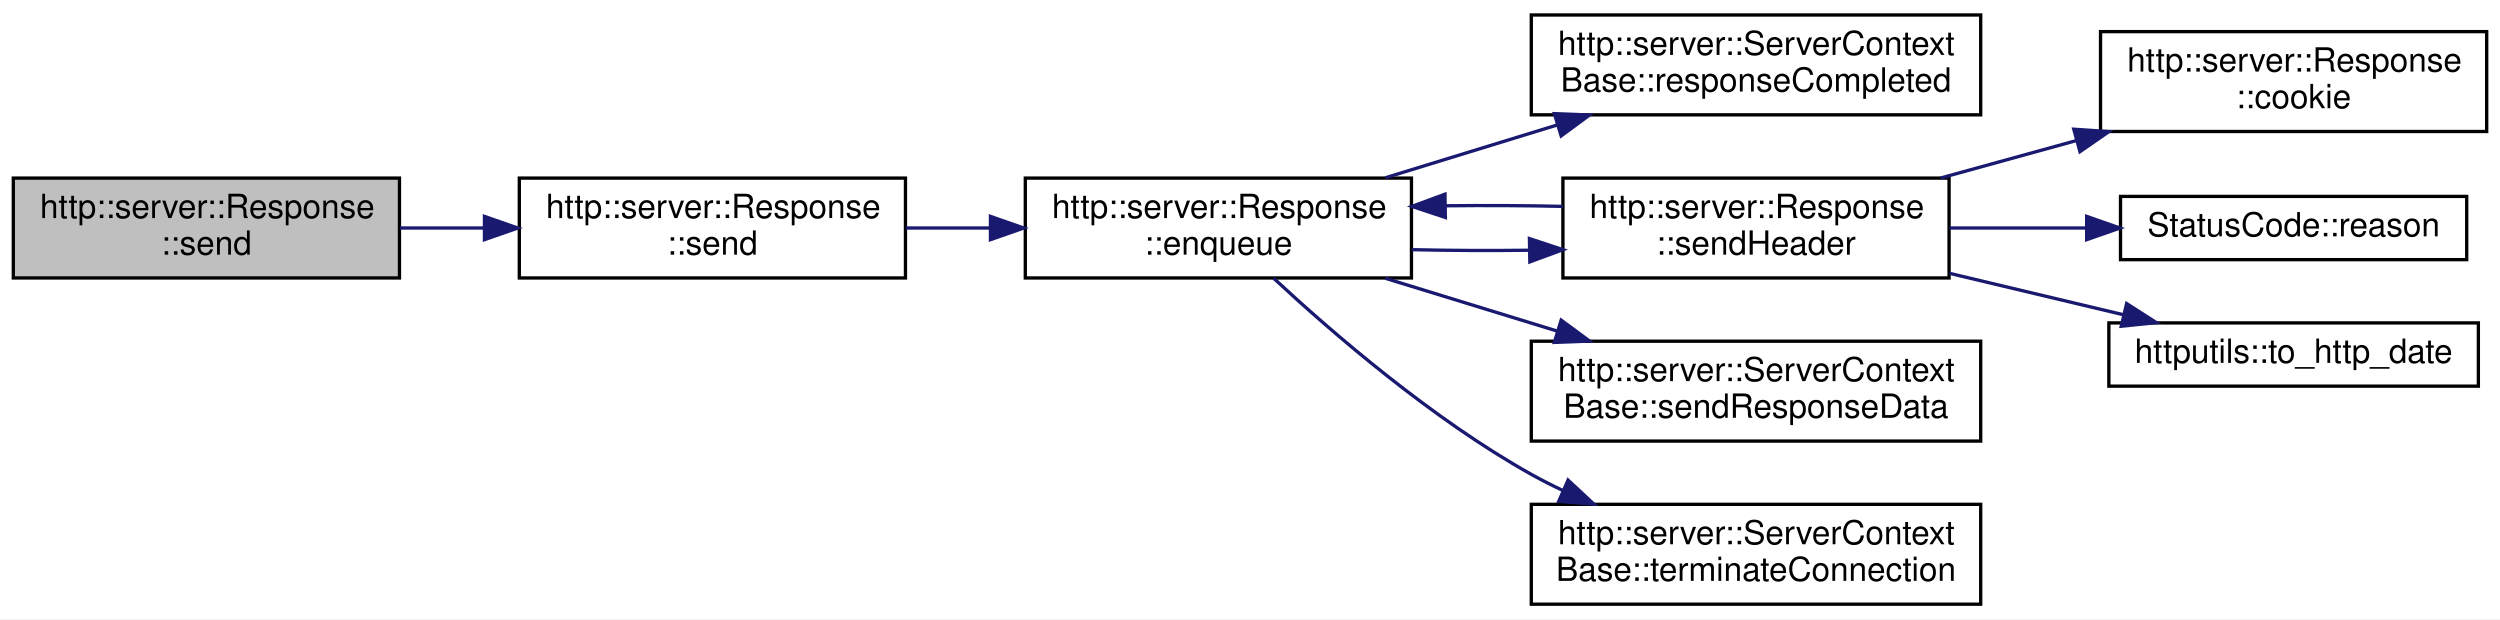
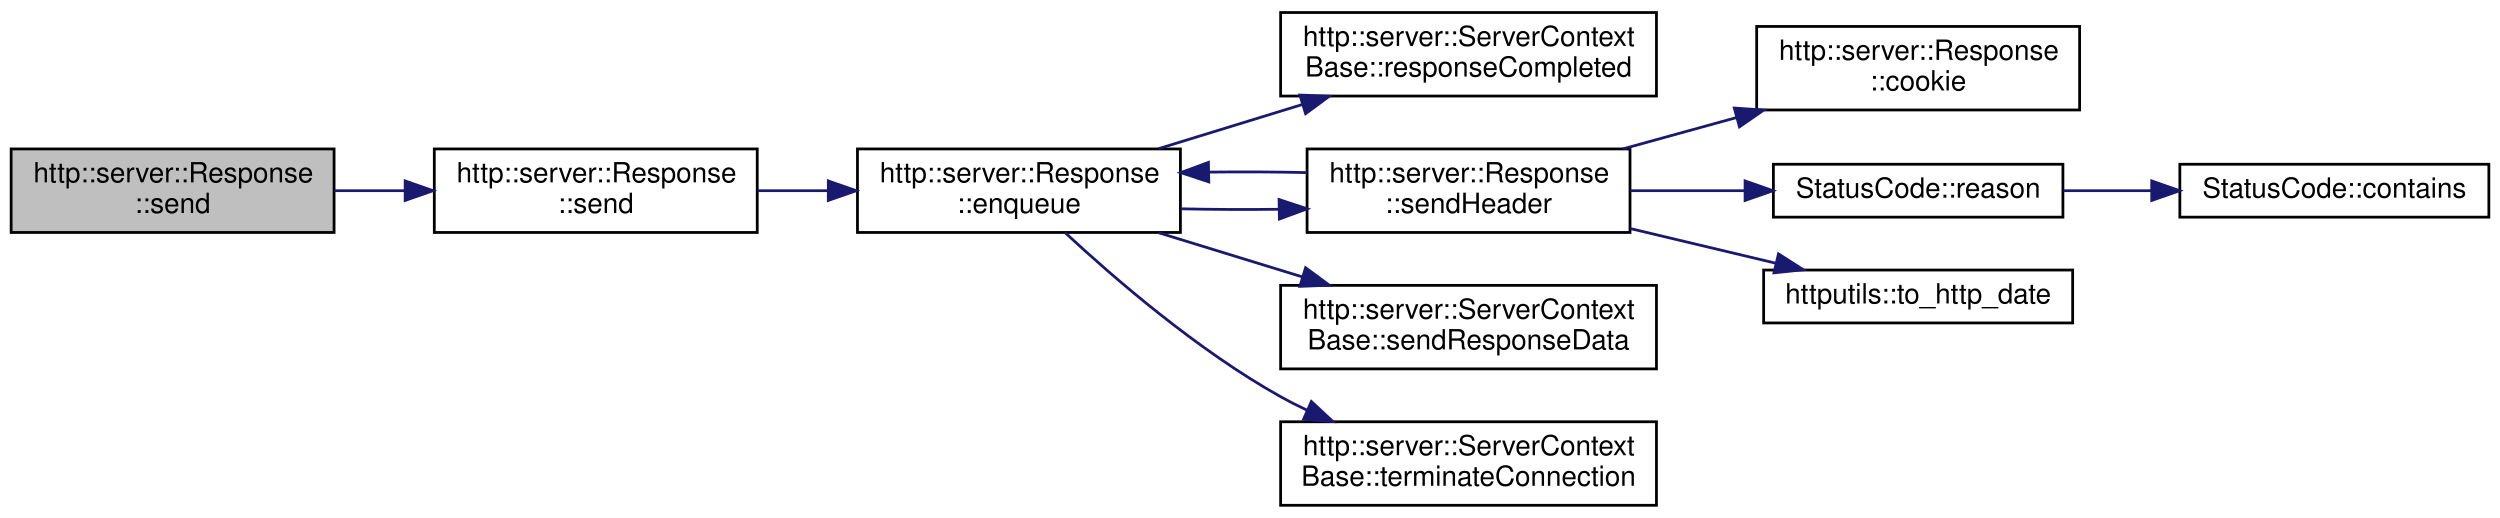
- <svg xmlns="http://www.w3.org/2000/svg" xmlns:xlink="http://www.w3.org/1999/xlink" width="751pt" height="186pt" viewBox="0.00 0.00 751.00 186.00">
+ <svg xmlns="http://www.w3.org/2000/svg" xmlns:xlink="http://www.w3.org/1999/xlink" width="898pt" height="186pt" viewBox="0.00 0.00 898.00 186.00">
  <g id="graph0" class="graph" transform="scale(1 1) rotate(0) translate(4 182)">
-     <polygon fill="white" stroke="transparent" points="-4,4 -4,-182 747,-182 747,4 -4,4" />
+     <polygon fill="white" stroke="transparent" points="-4,4 -4,-182 894,-182 894,4 -4,4" />
    <g id="node1" class="node">
      <g id="a_node1">
        <a xlink:title=" ">
          <polygon fill="#bfbfbf" stroke="black" points="0,-98.5 0,-128.5 116,-128.5 116,-98.5 0,-98.5" />
          <text text-anchor="start" x="8" y="-116.5" font-family="Helvetica,sans-Serif" font-size="10.00">http::server::Response</text>
          <text text-anchor="middle" x="58" y="-105.5" font-family="Helvetica,sans-Serif" font-size="10.00">::send</text>
        </a>
      </g>
    </g>
    <g id="node2" class="node">
      <g id="a_node2">
        <a xlink:href="classhttp_1_1server_1_1_response.html#a7ecd54ee7c3880d116b381dd58ee0d9e" target="_top" xlink:title=" ">
          <polygon fill="white" stroke="black" points="152,-98.5 152,-128.5 268,-128.5 268,-98.5 152,-98.5" />
          <text text-anchor="start" x="160" y="-116.5" font-family="Helvetica,sans-Serif" font-size="10.00">http::server::Response</text>
          <text text-anchor="middle" x="210" y="-105.5" font-family="Helvetica,sans-Serif" font-size="10.00">::send</text>
        </a>
      </g>
    </g>
    <g id="edge1" class="edge">
      <path fill="none" stroke="midnightblue" d="M116.14,-113.5C124.38,-113.5 132.92,-113.5 141.34,-113.5" />
      <polygon fill="midnightblue" stroke="midnightblue" points="141.53,-117 151.53,-113.5 141.53,-110 141.53,-117" />
    </g>
    <g id="node3" class="node">
      <g id="a_node3">
        <a xlink:href="classhttp_1_1server_1_1_response.html#aa20e3fd615b677aeb0ec1bda57bf0f93" target="_top" xlink:title=" ">
          <polygon fill="white" stroke="black" points="304,-98.5 304,-128.5 420,-128.5 420,-98.5 304,-98.5" />
          <text text-anchor="start" x="312" y="-116.5" font-family="Helvetica,sans-Serif" font-size="10.00">http::server::Response</text>
          <text text-anchor="middle" x="362" y="-105.5" font-family="Helvetica,sans-Serif" font-size="10.00">::enqueue</text>
        </a>
      </g>
    </g>
    <g id="edge2" class="edge">
      <path fill="none" stroke="midnightblue" d="M268.14,-113.5C276.38,-113.5 284.92,-113.5 293.34,-113.5" />
      <polygon fill="midnightblue" stroke="midnightblue" points="293.53,-117 303.53,-113.5 293.53,-110 293.53,-117" />
    </g>
    <g id="node4" class="node">
      <g id="a_node4">
        <a xlink:href="classhttp_1_1server_1_1_server_context_base.html#a71bb53bfd799395fb4a2111f8d8dd4e3" target="_top" xlink:title=" ">
          <polygon fill="white" stroke="black" points="456,-147.5 456,-177.5 591,-177.5 591,-147.5 456,-147.5" />
          <text text-anchor="start" x="464" y="-165.5" font-family="Helvetica,sans-Serif" font-size="10.00">http::server::ServerContext</text>
          <text text-anchor="middle" x="523.5" y="-154.5" font-family="Helvetica,sans-Serif" font-size="10.00">Base::responseCompleted</text>
        </a>
      </g>
    </g>
    <g id="edge3" class="edge">
      <path fill="none" stroke="midnightblue" d="M412.16,-128.6C428.45,-133.61 446.76,-139.23 463.71,-144.44" />
      <polygon fill="midnightblue" stroke="midnightblue" points="462.92,-147.86 473.51,-147.45 464.97,-141.17 462.92,-147.86" />
    </g>
    <g id="node5" class="node">
      <g id="a_node5">
        <a xlink:href="classhttp_1_1server_1_1_response.html#a7f5f47752f963e945421d8e65ae05b87" target="_top" xlink:title=" ">
          <polygon fill="white" stroke="black" points="465.5,-98.5 465.5,-128.5 581.5,-128.5 581.5,-98.5 465.5,-98.5" />
          <text text-anchor="start" x="473.5" y="-116.5" font-family="Helvetica,sans-Serif" font-size="10.00">http::server::Response</text>
          <text text-anchor="middle" x="523.5" y="-105.5" font-family="Helvetica,sans-Serif" font-size="10.00">::sendHeader</text>
        </a>
      </g>
    </g>
    <g id="edge4" class="edge">
      <path fill="none" stroke="midnightblue" d="M420.13,-107C431.54,-106.74 443.62,-106.68 455.33,-106.83" />
      <polygon fill="midnightblue" stroke="midnightblue" points="455.44,-110.33 465.5,-107 455.56,-103.33 455.44,-110.33" />
    </g>
-     <g id="node9" class="node">
-       <g id="a_node9">
+     <g id="node10" class="node">
+       <g id="a_node10">
        <a xlink:href="classhttp_1_1server_1_1_server_context_base.html#a8ed90a09a2dd6c4144eb60622cfbc8ee" target="_top" xlink:title=" ">
          <polygon fill="white" stroke="black" points="456,-49.5 456,-79.5 591,-79.5 591,-49.5 456,-49.5" />
          <text text-anchor="start" x="464" y="-67.5" font-family="Helvetica,sans-Serif" font-size="10.00">http::server::ServerContext</text>
          <text text-anchor="middle" x="523.5" y="-56.5" font-family="Helvetica,sans-Serif" font-size="10.00">Base::sendResponseData</text>
        </a>
      </g>
    </g>
-     <g id="edge9" class="edge">
+     <g id="edge10" class="edge">
      <path fill="none" stroke="midnightblue" d="M412.16,-98.4C428.45,-93.39 446.76,-87.77 463.71,-82.56" />
      <polygon fill="midnightblue" stroke="midnightblue" points="464.97,-85.83 473.51,-79.55 462.92,-79.14 464.97,-85.83" />
    </g>
-     <g id="node10" class="node">
-       <g id="a_node10">
+     <g id="node11" class="node">
+       <g id="a_node11">
        <a xlink:href="classhttp_1_1server_1_1_server_context_base.html#aea1bf43f8ad281b0f51cb1580f04447c" target="_top" xlink:title=" ">
          <polygon fill="white" stroke="black" points="456,-0.5 456,-30.5 591,-30.5 591,-0.5 456,-0.5" />
          <text text-anchor="start" x="464" y="-18.5" font-family="Helvetica,sans-Serif" font-size="10.00">http::server::ServerContext</text>
          <text text-anchor="middle" x="523.5" y="-7.5" font-family="Helvetica,sans-Serif" font-size="10.00">Base::terminateConnection</text>
        </a>
      </g>
    </g>
-     <g id="edge10" class="edge">
+     <g id="edge11" class="edge">
      <path fill="none" stroke="midnightblue" d="M378.63,-98.39C396.23,-82.04 426.27,-56.1 456,-39.5 459.04,-37.8 462.22,-36.19 465.48,-34.66" />
      <polygon fill="midnightblue" stroke="midnightblue" points="467.04,-37.79 474.79,-30.57 464.23,-31.38 467.04,-37.79" />
    </g>
    <g id="edge6" class="edge">
      <path fill="none" stroke="midnightblue" d="M465.5,-120C454.1,-120.26 442.02,-120.32 430.3,-120.18" />
      <polygon fill="midnightblue" stroke="midnightblue" points="430.19,-116.67 420.13,-120 430.07,-123.67 430.19,-116.67" />
    </g>
    <g id="node6" class="node">
      <g id="a_node6">
        <a xlink:href="classhttp_1_1server_1_1_response.html#a8579450e1d1732bbbec2d350b86ebef9" target="_top" xlink:title=" ">
          <polygon fill="white" stroke="black" points="627,-142.5 627,-172.5 743,-172.5 743,-142.5 627,-142.5" />
          <text text-anchor="start" x="635" y="-160.5" font-family="Helvetica,sans-Serif" font-size="10.00">http::server::Response</text>
          <text text-anchor="middle" x="685" y="-149.5" font-family="Helvetica,sans-Serif" font-size="10.00">::cookie</text>
        </a>
      </g>
    </g>
    <g id="edge5" class="edge">
      <path fill="none" stroke="midnightblue" d="M578.94,-128.52C592.09,-132.15 606.26,-136.05 619.8,-139.79" />
      <polygon fill="midnightblue" stroke="midnightblue" points="618.96,-143.19 629.53,-142.47 620.82,-136.44 618.96,-143.19" />
    </g>
    <g id="node7" class="node">
      <g id="a_node7">
-         <a xlink:href="class_status_code.html#a22c4b7005f5d2de069af37a191b97fa0" target="_top" xlink:title=" ">
+         <a xlink:href="class_status_code.html#a2c0a74bc683dca68ad14fcf0a032df29" target="_top" xlink:title=" ">
          <polygon fill="white" stroke="black" points="633,-104 633,-123 737,-123 737,-104 633,-104" />
          <text text-anchor="middle" x="685" y="-111" font-family="Helvetica,sans-Serif" font-size="10.00">StatusCode::reason</text>
        </a>
      </g>
    </g>
    <g id="edge7" class="edge">
      <path fill="none" stroke="midnightblue" d="M581.63,-113.5C594.95,-113.5 609.19,-113.5 622.68,-113.5" />
      <polygon fill="midnightblue" stroke="midnightblue" points="622.83,-117 632.83,-113.5 622.83,-110 622.83,-117" />
    </g>
-     <g id="node8" class="node">
-       <g id="a_node8">
+     <g id="node9" class="node">
+       <g id="a_node9">
        <a xlink:href="namespacehttputils.html#a01539c1af68e4d072d3507ae44c0b02a" target="_top" xlink:title=" ">
          <polygon fill="white" stroke="black" points="629.5,-66 629.5,-85 740.5,-85 740.5,-66 629.5,-66" />
          <text text-anchor="middle" x="685" y="-73" font-family="Helvetica,sans-Serif" font-size="10.00">httputils::to_http_date</text>
        </a>
      </g>
    </g>
-     <g id="edge8" class="edge">
+     <g id="edge9" class="edge">
      <path fill="none" stroke="midnightblue" d="M581.63,-99.89C598.66,-95.83 617.18,-91.42 633.74,-87.48" />
      <polygon fill="midnightblue" stroke="midnightblue" points="634.84,-90.81 643.76,-85.09 633.22,-84 634.84,-90.81" />
    </g>
+     <g id="node8" class="node">
+       <g id="a_node8">
+         <a xlink:href="class_status_code.html#afa4b60d670754ca67188ea76031efd7c" target="_top" xlink:title=" ">
+           <polygon fill="white" stroke="black" points="779,-104 779,-123 890,-123 890,-104 779,-104" />
+           <text text-anchor="middle" x="834.5" y="-111" font-family="Helvetica,sans-Serif" font-size="10.00">StatusCode::contains</text>
+         </a>
+       </g>
+     </g>
+     <g id="edge8" class="edge">
+       <path fill="none" stroke="midnightblue" d="M737.17,-113.5C747.39,-113.5 758.24,-113.5 768.84,-113.5" />
+       <polygon fill="midnightblue" stroke="midnightblue" points="768.9,-117 778.9,-113.5 768.9,-110 768.9,-117" />
+     </g>
  </g>
</svg>
